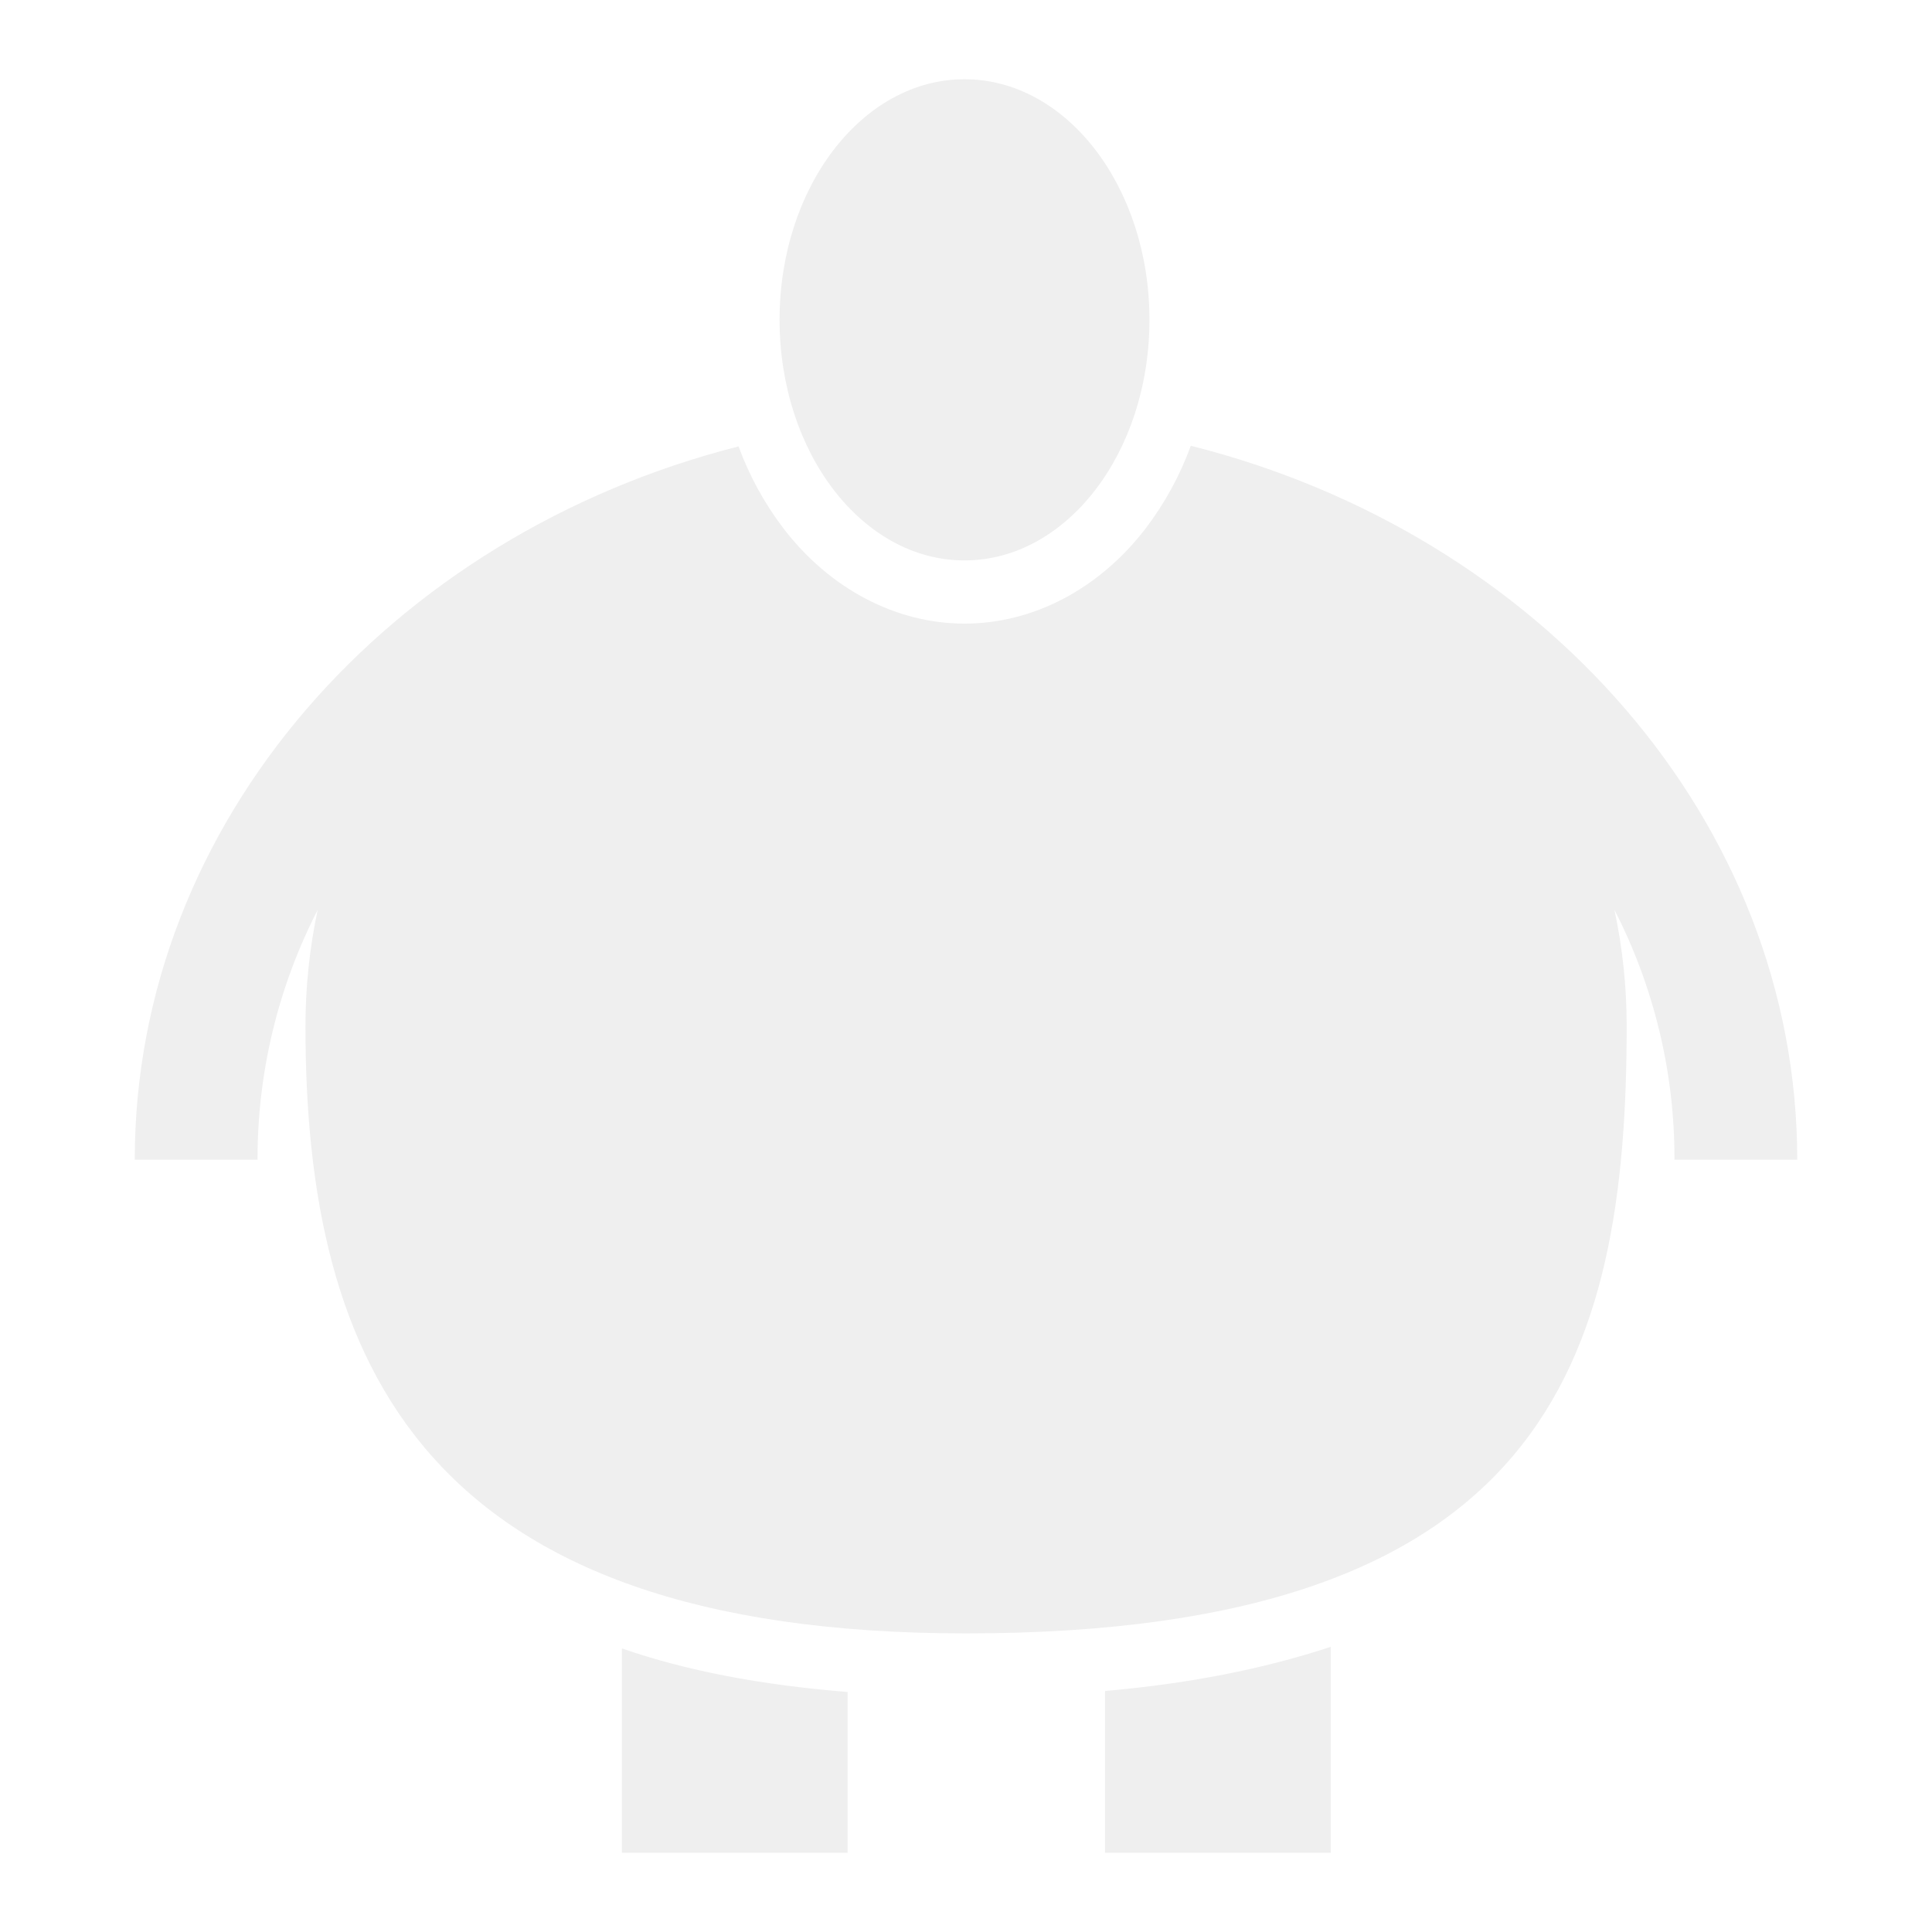
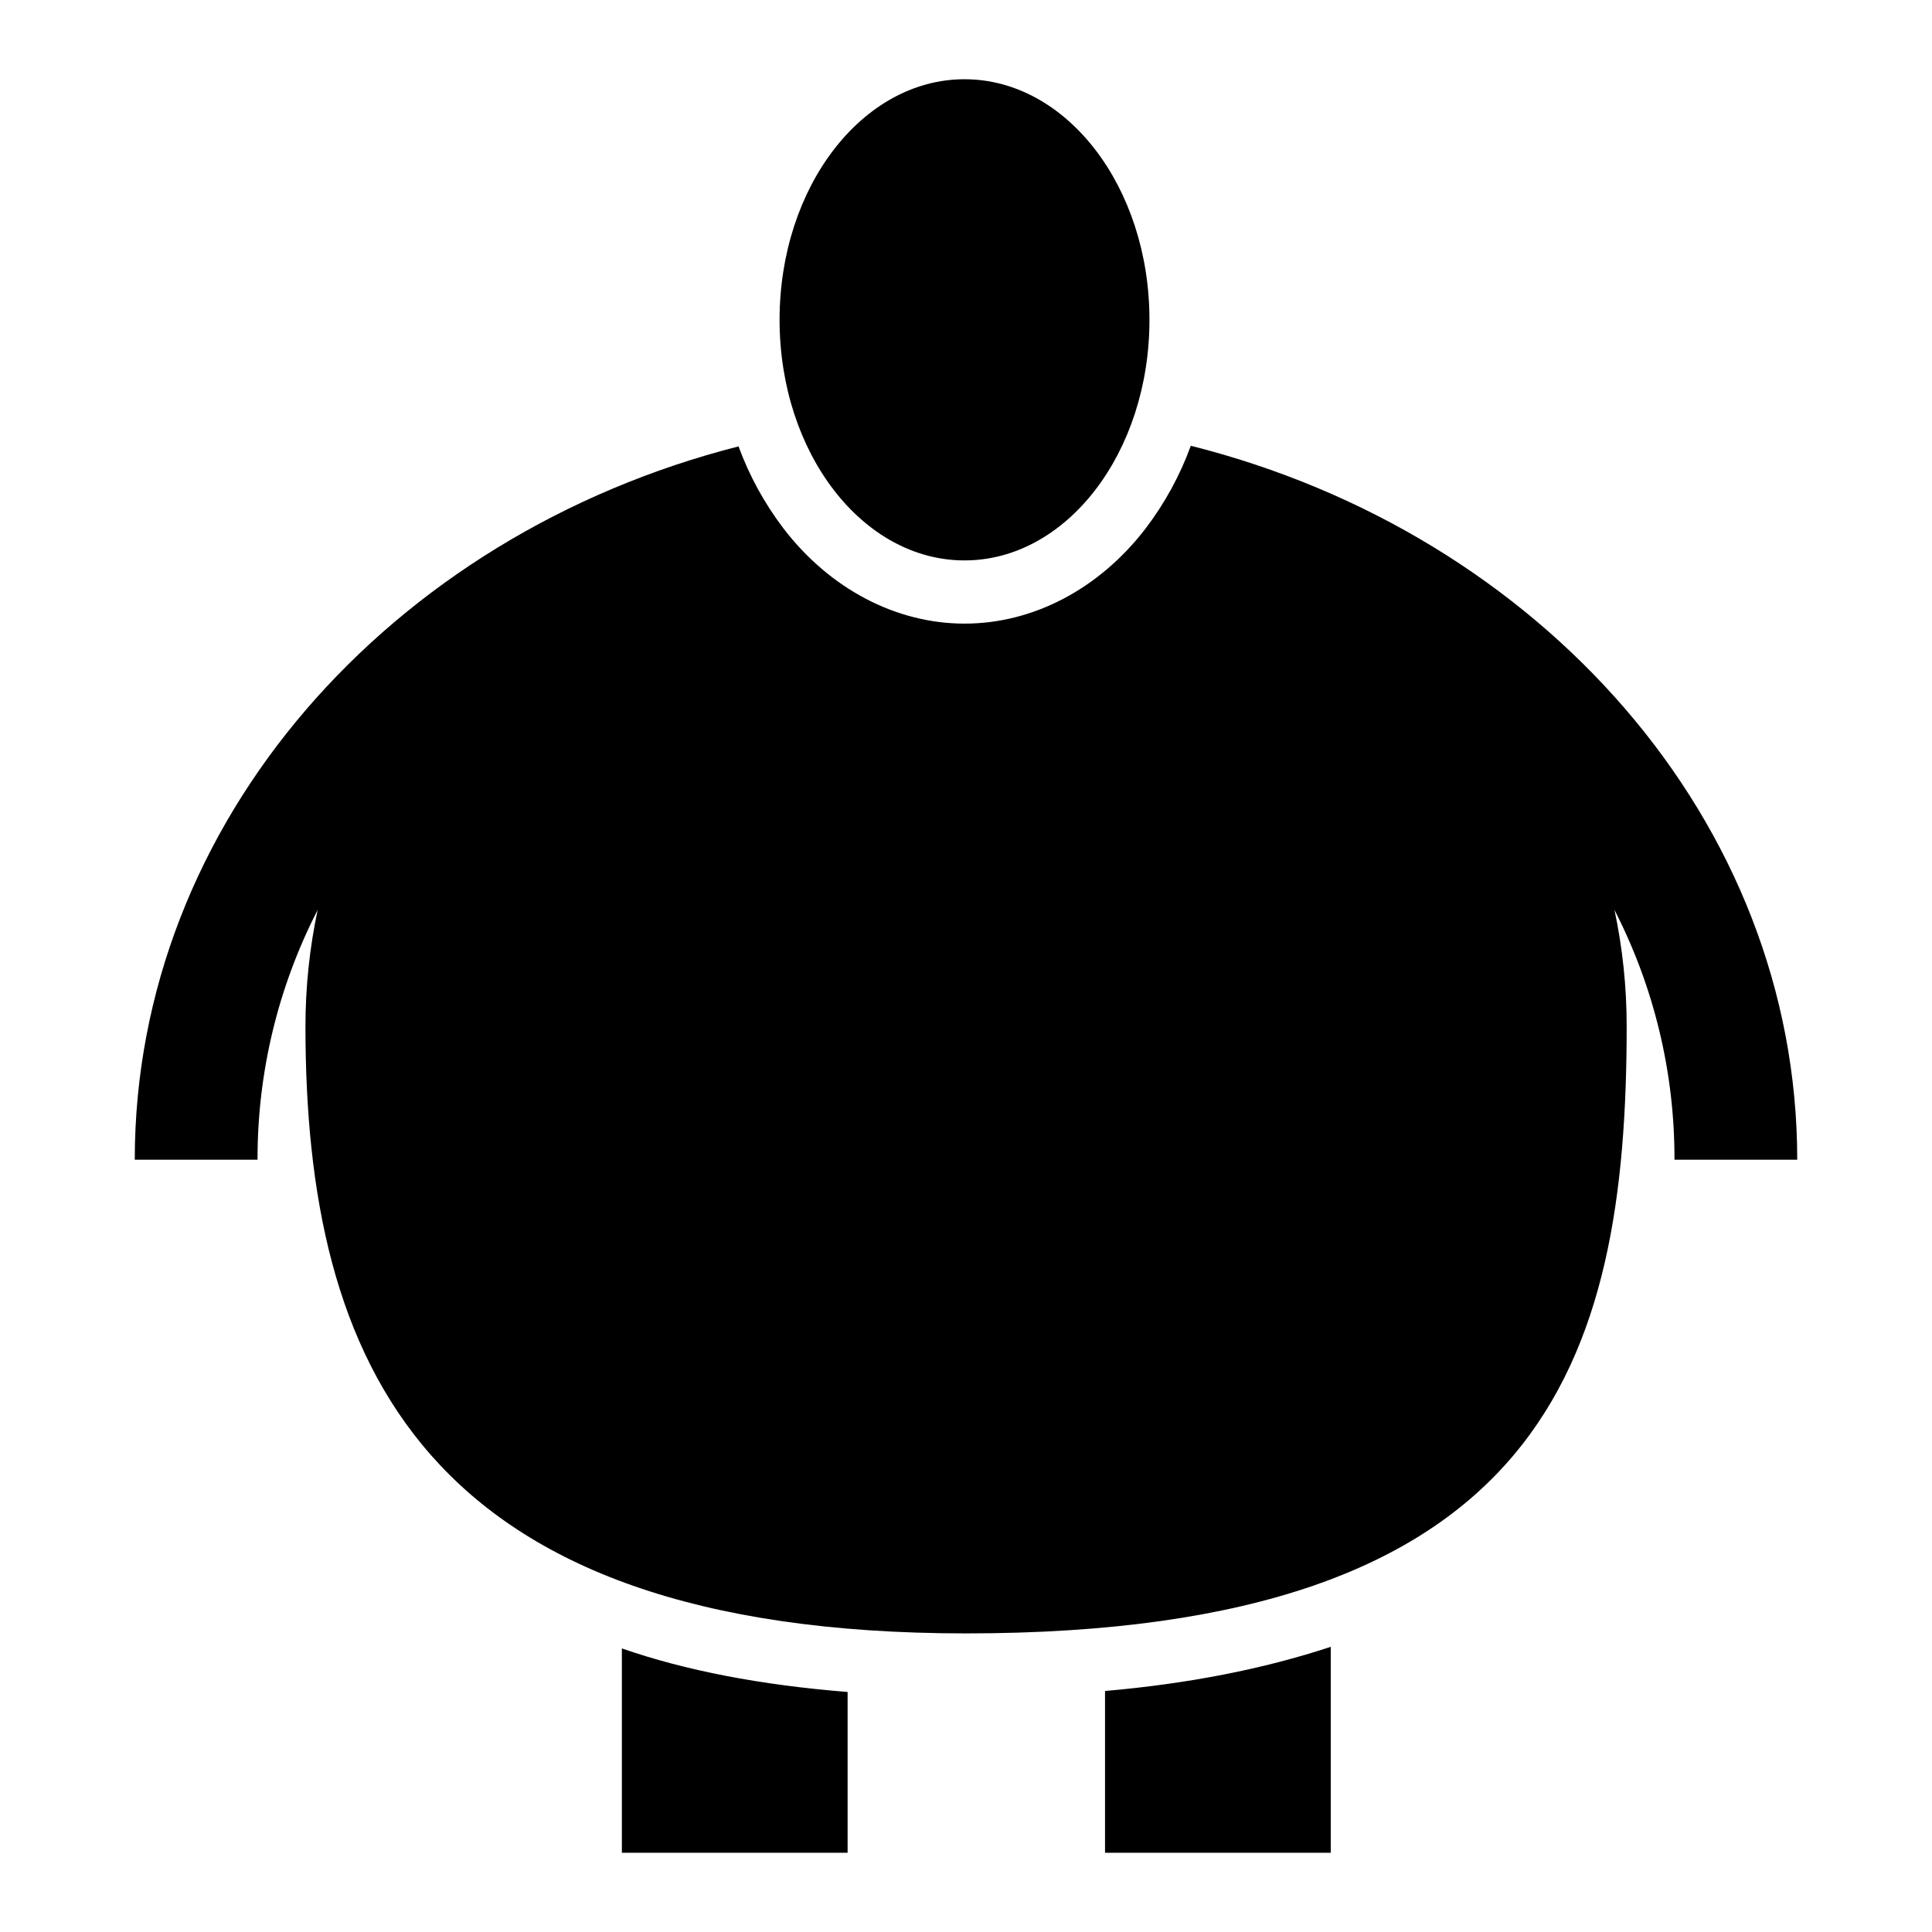
- <svg xmlns="http://www.w3.org/2000/svg" width="64px" height="64px" viewBox="0 0 512 512" fill="#efefef">
+ <svg xmlns="http://www.w3.org/2000/svg" width="64px" height="64px" viewBox="0 0 512 512" fill="currentColor">
  <g id="SVGRepo_bgCarrier" stroke-width="0" />
  <g id="SVGRepo_tracerCarrier" stroke-linecap="round" stroke-linejoin="round" />
  <g id="SVGRepo_iconCarrier">
-     <path fill="#efefef" d="M164.803 436.846q25.188 8.773 59.822 11.544V491h-59.822v-54.154zM292.843 491h59.822v-54.574q-26.763 8.826-59.822 11.702V491zM255.606 21c-27.066 0-49.011 28.547-49.011 63.757 0 35.211 21.945 63.758 49.011 63.758 27.067 0 49.012-28.547 49.012-63.758 0-35.21-21.945-63.757-49.012-63.757zm220.68 286.337c0-89.733-68.092-165.906-160.71-189.205a83.226 83.226 0 0 1-11.997 21.945c-12.32 16.036-29.806 25.188-47.962 25.188-18.156 0-35.683-9.194-47.962-25.188a83.184 83.184 0 0 1-11.933-21.777c-92.283 23.498-160.008 99.524-160.008 189.037H68.25a144.202 144.202 0 0 1 15.931-66.193 148.578 148.578 0 0 0-3.232 30.803c0 88.893 30.635 160.92 175.068 160.92 153.332 0 175.068-72.08 175.068-160.972a148.075 148.075 0 0 0-3.233-30.761 144.17 144.17 0 0 1 15.9 66.203h32.535z" />
+     <path fill="currentColor" d="M164.803 436.846q25.188 8.773 59.822 11.544V491h-59.822v-54.154zM292.843 491h59.822v-54.574q-26.763 8.826-59.822 11.702V491zM255.606 21c-27.066 0-49.011 28.547-49.011 63.757 0 35.211 21.945 63.758 49.011 63.758 27.067 0 49.012-28.547 49.012-63.758 0-35.21-21.945-63.757-49.012-63.757zm220.68 286.337c0-89.733-68.092-165.906-160.71-189.205a83.226 83.226 0 0 1-11.997 21.945c-12.32 16.036-29.806 25.188-47.962 25.188-18.156 0-35.683-9.194-47.962-25.188a83.184 83.184 0 0 1-11.933-21.777c-92.283 23.498-160.008 99.524-160.008 189.037H68.25a144.202 144.202 0 0 1 15.931-66.193 148.578 148.578 0 0 0-3.232 30.803c0 88.893 30.635 160.92 175.068 160.92 153.332 0 175.068-72.08 175.068-160.972a148.075 148.075 0 0 0-3.233-30.761 144.17 144.17 0 0 1 15.9 66.203h32.535z" />
  </g>
</svg>
